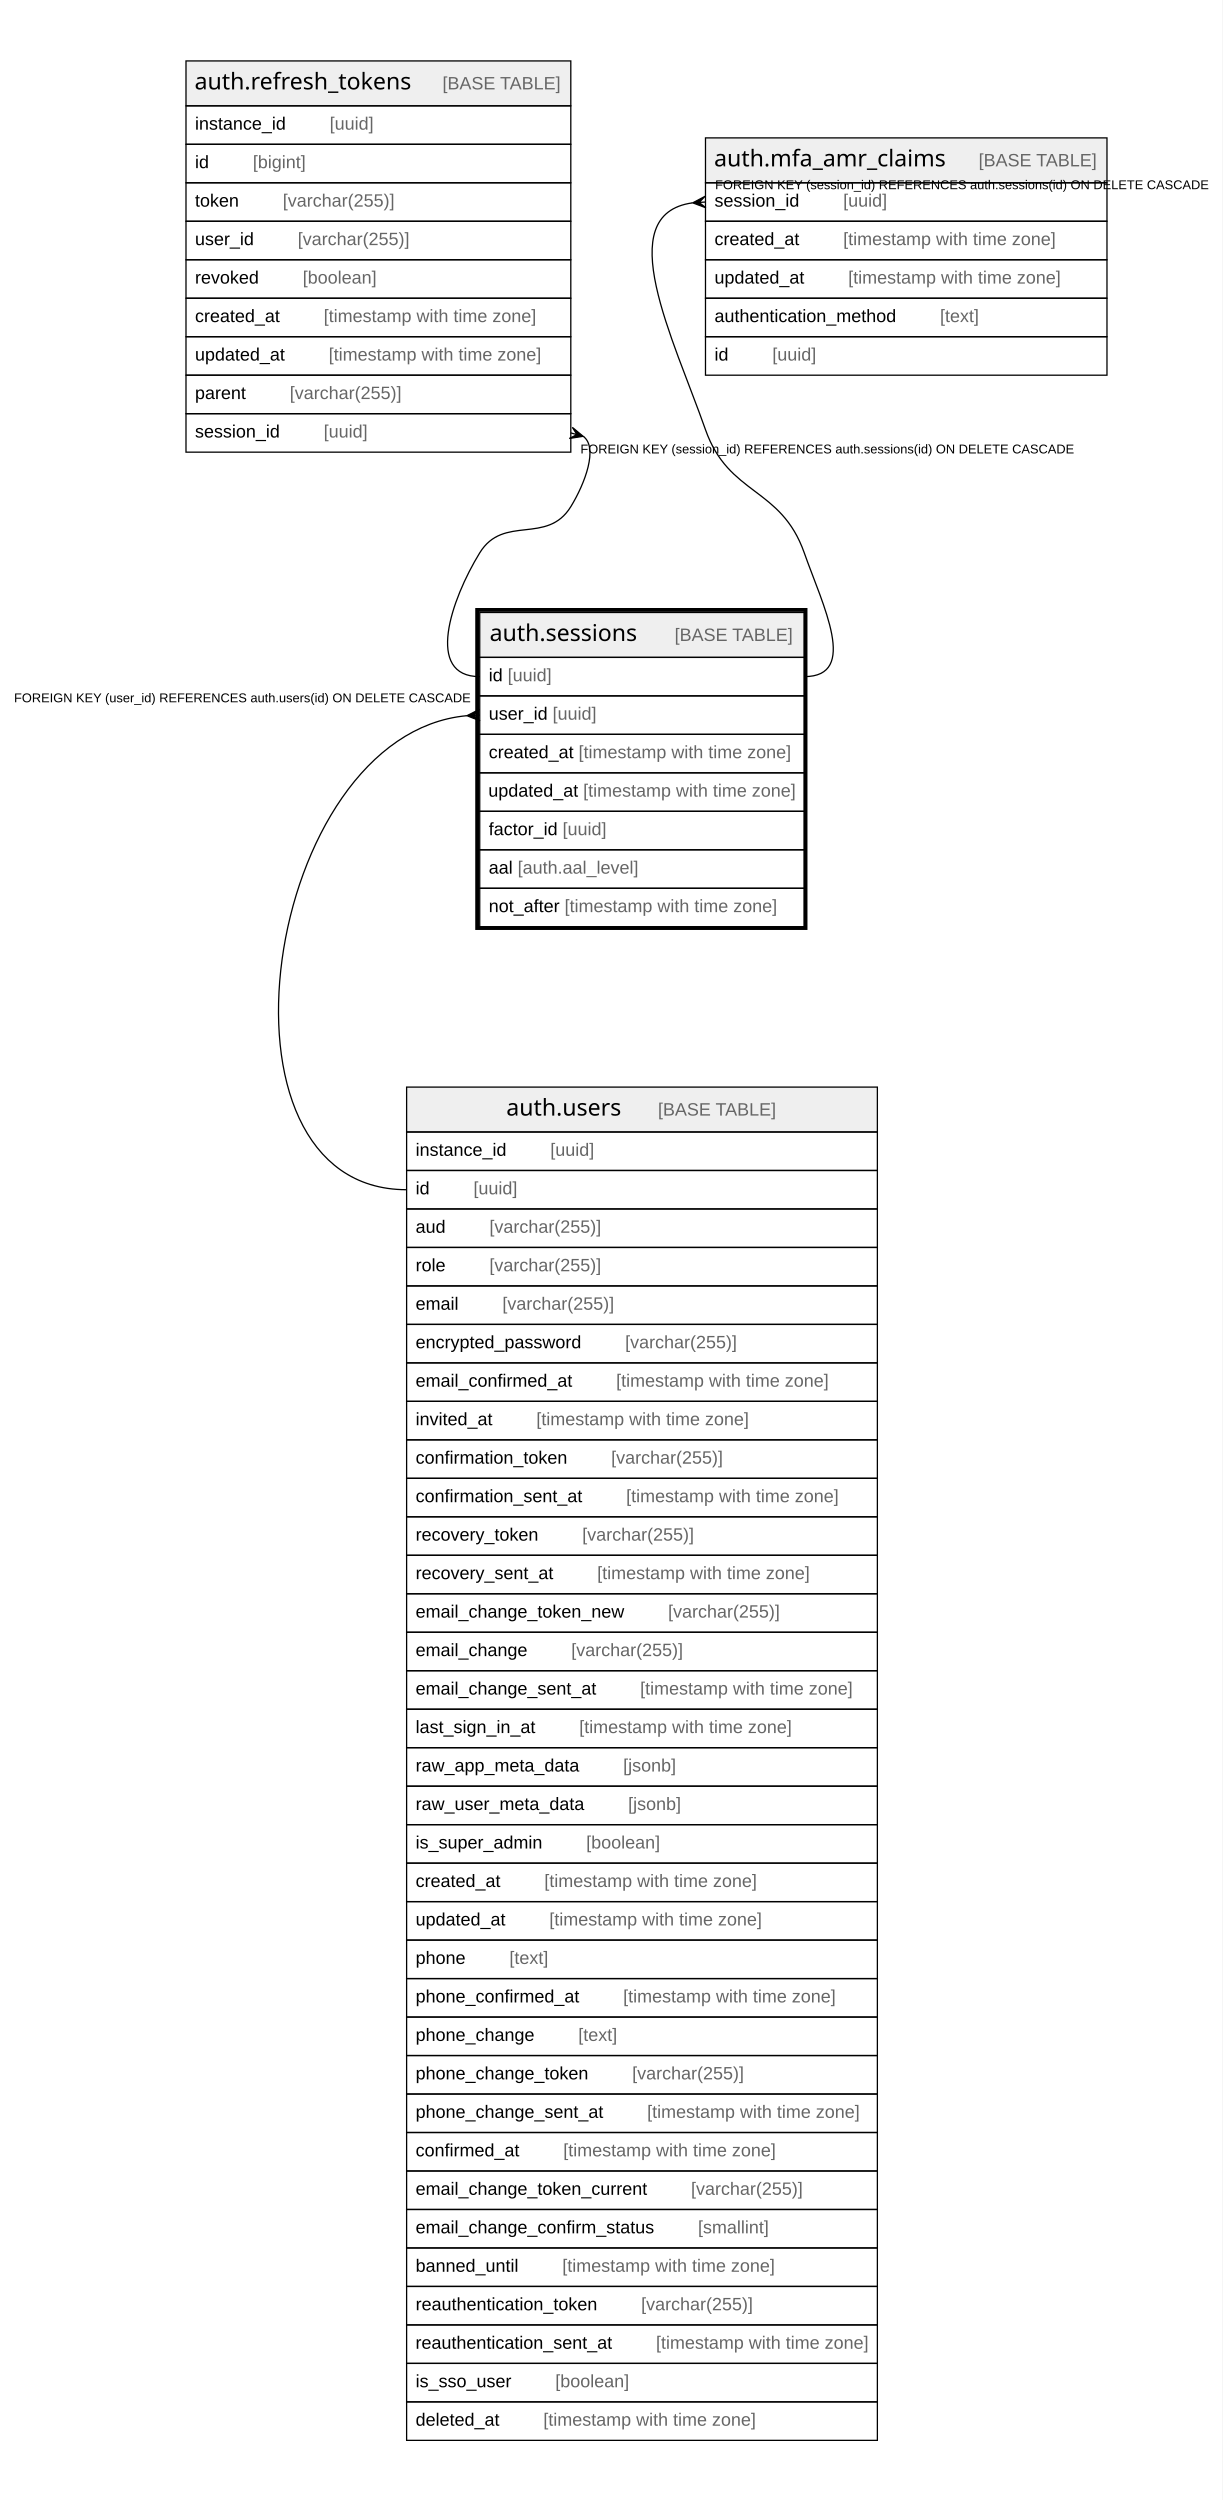
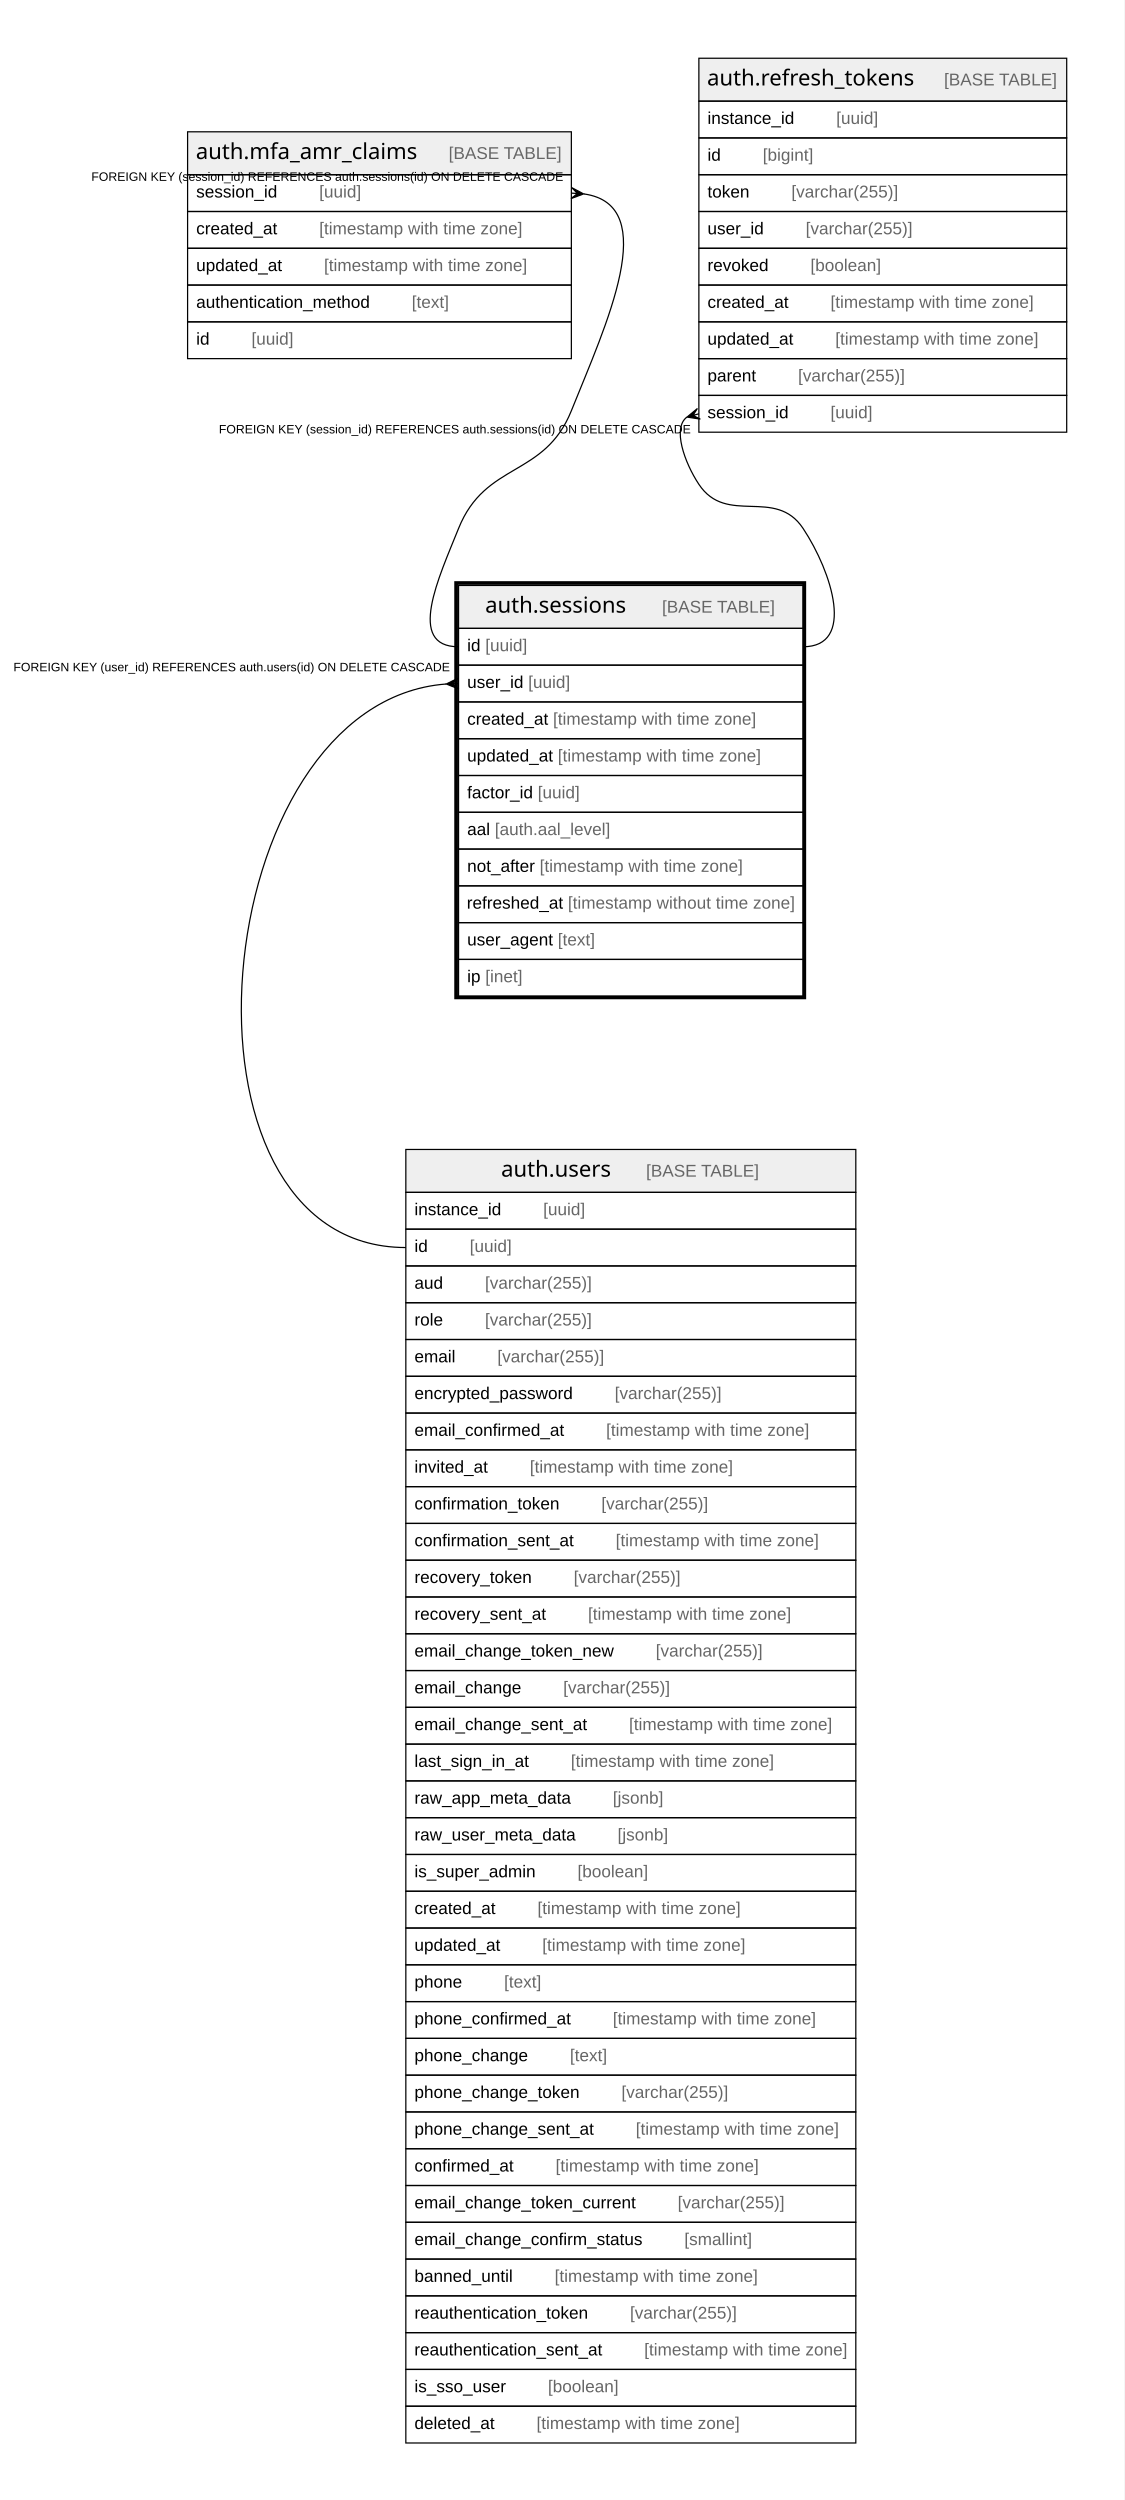
- <svg xmlns="http://www.w3.org/2000/svg" width="953pt" height="1949pt" viewBox="0.00 0.00 953.00 1949.00">
-   <g id="graph0" class="graph" transform="scale(1 1) rotate(0) translate(4 1945)">
-     <polygon fill="#ffffff" stroke="transparent" points="-4,4 -4,-1945 949,-1945 949,4 -4,4" />
+ <svg xmlns="http://www.w3.org/2000/svg" width="917pt" height="2039pt" viewBox="0.00 0.00 917.00 2039.00">
+   <g id="graph0" class="graph" transform="scale(1 1) rotate(0) translate(4 2035)">
+     <polygon fill="#ffffff" stroke="transparent" points="-4,4 -4,-2035 913,-2035 913,4 -4,4" />
    <g id="node1" class="node">
-       <polygon fill="#efefef" stroke="transparent" points="370,-1432.5 370,-1467.5 623,-1467.5 623,-1432.5 370,-1432.5" />
-       <polygon fill="none" stroke="#000000" points="370,-1432.5 370,-1467.5 623,-1467.5 623,-1432.5 370,-1432.5" />
-       <text text-anchor="start" x="377.698" y="-1445.3" font-family="Arial Bold" font-size="18.00" fill="#000000">auth.sessions</text>
-       <text text-anchor="start" x="487.734" y="-1445.3" font-family="Arial" font-size="14.00" fill="#000000">    </text>
-       <text text-anchor="start" x="521.939" y="-1445.3" font-family="Arial" font-size="14.00" fill="#666666">[BASE TABLE]</text>
-       <polygon fill="none" stroke="#000000" points="370,-1402.5 370,-1432.5 623,-1432.5 623,-1402.5 370,-1402.5" />
-       <text text-anchor="start" x="377" y="-1413.9" font-family="Arial" font-size="14.00" fill="#000000">id </text>
-       <text text-anchor="start" x="391.78" y="-1413.9" font-family="Arial" font-size="14.00" fill="#666666">[uuid]</text>
-       <polygon fill="none" stroke="#000000" points="370,-1372.5 370,-1402.5 623,-1402.5 623,-1372.5 370,-1372.5" />
-       <text text-anchor="start" x="377" y="-1383.9" font-family="Arial" font-size="14.00" fill="#000000">user_id </text>
-       <text text-anchor="start" x="426.788" y="-1383.9" font-family="Arial" font-size="14.00" fill="#666666">[uuid]</text>
-       <polygon fill="none" stroke="#000000" points="370,-1342.5 370,-1372.5 623,-1372.5 623,-1342.5 370,-1342.5" />
-       <text text-anchor="start" x="377" y="-1353.9" font-family="Arial" font-size="14.00" fill="#000000">created_at </text>
-       <text text-anchor="start" x="447.028" y="-1353.9" font-family="Arial" font-size="14.00" fill="#666666">[timestamp with time zone]</text>
-       <polygon fill="none" stroke="#000000" points="370,-1312.5 370,-1342.5 623,-1342.5 623,-1312.5 370,-1312.5" />
-       <text text-anchor="start" x="376.692" y="-1323.9" font-family="Arial" font-size="14.00" fill="#000000">updated_at </text>
-       <text text-anchor="start" x="450.624" y="-1323.9" font-family="Arial" font-size="14.00" fill="#666666">[timestamp with time zone]</text>
-       <polygon fill="none" stroke="#000000" points="370,-1282.5 370,-1312.5 623,-1312.5 623,-1282.5 370,-1282.5" />
-       <text text-anchor="start" x="377" y="-1293.9" font-family="Arial" font-size="14.00" fill="#000000">factor_id </text>
-       <text text-anchor="start" x="434.569" y="-1293.9" font-family="Arial" font-size="14.00" fill="#666666">[uuid]</text>
-       <polygon fill="none" stroke="#000000" points="370,-1252.5 370,-1282.5 623,-1282.5 623,-1252.5 370,-1252.5" />
-       <text text-anchor="start" x="377" y="-1263.9" font-family="Arial" font-size="14.00" fill="#000000">aal </text>
-       <text text-anchor="start" x="399.562" y="-1263.9" font-family="Arial" font-size="14.00" fill="#666666">[auth.aal_level]</text>
-       <polygon fill="none" stroke="#000000" points="370,-1222.5 370,-1252.5 623,-1252.5 623,-1222.5 370,-1222.5" />
-       <text text-anchor="start" x="377" y="-1233.9" font-family="Arial" font-size="14.00" fill="#000000">not_after </text>
-       <text text-anchor="start" x="436.136" y="-1233.9" font-family="Arial" font-size="14.00" fill="#666666">[timestamp with time zone]</text>
-       <polygon fill="none" stroke="#000000" stroke-width="3" points="368,-1221.5 368,-1469.5 624,-1469.5 624,-1221.5 368,-1221.5" />
+       <polygon fill="#efefef" stroke="transparent" points="370,-1522.5 370,-1557.5 651,-1557.5 651,-1522.5 370,-1522.5" />
+       <polygon fill="none" stroke="#000000" points="370,-1522.5 370,-1557.5 651,-1557.5 651,-1522.5 370,-1522.5" />
+       <text text-anchor="start" x="391.698" y="-1535.3" font-family="Arial Bold" font-size="18.00" fill="#000000">auth.sessions</text>
+       <text text-anchor="start" x="501.734" y="-1535.3" font-family="Arial" font-size="14.00" fill="#000000">    </text>
+       <text text-anchor="start" x="535.939" y="-1535.3" font-family="Arial" font-size="14.00" fill="#666666">[BASE TABLE]</text>
+       <polygon fill="none" stroke="#000000" points="370,-1492.5 370,-1522.5 651,-1522.5 651,-1492.5 370,-1492.5" />
+       <text text-anchor="start" x="377" y="-1503.9" font-family="Arial" font-size="14.00" fill="#000000">id </text>
+       <text text-anchor="start" x="391.78" y="-1503.9" font-family="Arial" font-size="14.00" fill="#666666">[uuid]</text>
+       <polygon fill="none" stroke="#000000" points="370,-1462.5 370,-1492.5 651,-1492.5 651,-1462.5 370,-1462.5" />
+       <text text-anchor="start" x="377" y="-1473.9" font-family="Arial" font-size="14.00" fill="#000000">user_id </text>
+       <text text-anchor="start" x="426.788" y="-1473.9" font-family="Arial" font-size="14.00" fill="#666666">[uuid]</text>
+       <polygon fill="none" stroke="#000000" points="370,-1432.5 370,-1462.5 651,-1462.5 651,-1432.5 370,-1432.5" />
+       <text text-anchor="start" x="377" y="-1443.9" font-family="Arial" font-size="14.00" fill="#000000">created_at </text>
+       <text text-anchor="start" x="447.028" y="-1443.9" font-family="Arial" font-size="14.00" fill="#666666">[timestamp with time zone]</text>
+       <polygon fill="none" stroke="#000000" points="370,-1402.5 370,-1432.5 651,-1432.5 651,-1402.5 370,-1402.5" />
+       <text text-anchor="start" x="377" y="-1413.9" font-family="Arial" font-size="14.00" fill="#000000">updated_at </text>
+       <text text-anchor="start" x="450.933" y="-1413.9" font-family="Arial" font-size="14.00" fill="#666666">[timestamp with time zone]</text>
+       <polygon fill="none" stroke="#000000" points="370,-1372.5 370,-1402.5 651,-1402.5 651,-1372.5 370,-1372.5" />
+       <text text-anchor="start" x="377" y="-1383.9" font-family="Arial" font-size="14.00" fill="#000000">factor_id </text>
+       <text text-anchor="start" x="434.569" y="-1383.9" font-family="Arial" font-size="14.00" fill="#666666">[uuid]</text>
+       <polygon fill="none" stroke="#000000" points="370,-1342.5 370,-1372.5 651,-1372.5 651,-1342.5 370,-1342.5" />
+       <text text-anchor="start" x="377" y="-1353.9" font-family="Arial" font-size="14.00" fill="#000000">aal </text>
+       <text text-anchor="start" x="399.562" y="-1353.9" font-family="Arial" font-size="14.00" fill="#666666">[auth.aal_level]</text>
+       <polygon fill="none" stroke="#000000" points="370,-1312.5 370,-1342.5 651,-1342.5 651,-1312.5 370,-1312.5" />
+       <text text-anchor="start" x="377" y="-1323.9" font-family="Arial" font-size="14.00" fill="#000000">not_after </text>
+       <text text-anchor="start" x="436.136" y="-1323.9" font-family="Arial" font-size="14.00" fill="#666666">[timestamp with time zone]</text>
+       <polygon fill="none" stroke="#000000" points="370,-1282.5 370,-1312.5 651,-1312.5 651,-1282.5 370,-1282.5" />
+       <text text-anchor="start" x="376.694" y="-1293.9" font-family="Arial" font-size="14.00" fill="#000000">refreshed_at </text>
+       <text text-anchor="start" x="459.166" y="-1293.9" font-family="Arial" font-size="14.00" fill="#666666">[timestamp without time zone]</text>
+       <polygon fill="none" stroke="#000000" points="370,-1252.5 370,-1282.5 651,-1282.5 651,-1252.5 370,-1252.5" />
+       <text text-anchor="start" x="377" y="-1263.9" font-family="Arial" font-size="14.00" fill="#000000">user_agent </text>
+       <text text-anchor="start" x="450.92" y="-1263.9" font-family="Arial" font-size="14.00" fill="#666666">[text]</text>
+       <polygon fill="none" stroke="#000000" points="370,-1222.5 370,-1252.5 651,-1252.5 651,-1222.5 370,-1222.5" />
+       <text text-anchor="start" x="377" y="-1233.9" font-family="Arial" font-size="14.00" fill="#000000">ip </text>
+       <text text-anchor="start" x="391.78" y="-1233.9" font-family="Arial" font-size="14.00" fill="#666666">[inet]</text>
+       <polygon fill="none" stroke="#000000" stroke-width="3" points="368,-1221.5 368,-1559.5 652,-1559.5 652,-1221.5 368,-1221.5" />
    </g>
    <g id="node4" class="node">
-       <polygon fill="#efefef" stroke="transparent" points="313,-1062.5 313,-1097.5 680,-1097.5 680,-1062.5 313,-1062.5" />
-       <polygon fill="none" stroke="#000000" points="313,-1062.5 313,-1097.5 680,-1097.5 680,-1062.5 313,-1062.5" />
-       <text text-anchor="start" x="390.702" y="-1075.3" font-family="Arial Bold" font-size="18.00" fill="#000000">auth.users</text>
-       <text text-anchor="start" x="474.73" y="-1075.3" font-family="Arial" font-size="14.00" fill="#000000">    </text>
-       <text text-anchor="start" x="508.935" y="-1075.3" font-family="Arial" font-size="14.00" fill="#666666">[BASE TABLE]</text>
-       <polygon fill="none" stroke="#000000" points="313,-1032.5 313,-1062.5 680,-1062.5 680,-1032.5 313,-1032.5" />
-       <text text-anchor="start" x="320" y="-1043.9" font-family="Arial" font-size="14.00" fill="#000000">instance_id    </text>
-       <text text-anchor="start" x="425.004" y="-1043.9" font-family="Arial" font-size="14.00" fill="#666666">[uuid]</text>
-       <polygon fill="none" stroke="#000000" points="313,-1002.5 313,-1032.5 680,-1032.5 680,-1002.5 313,-1002.5" />
-       <text text-anchor="start" x="320" y="-1013.9" font-family="Arial" font-size="14.00" fill="#000000">id    </text>
-       <text text-anchor="start" x="365.094" y="-1013.9" font-family="Arial" font-size="14.00" fill="#666666">[uuid]</text>
-       <polygon fill="none" stroke="#000000" points="313,-972.5 313,-1002.5 680,-1002.5 680,-972.5 313,-972.5" />
-       <text text-anchor="start" x="320" y="-983.9" font-family="Arial" font-size="14.00" fill="#000000">aud    </text>
-       <text text-anchor="start" x="377.553" y="-983.9" font-family="Arial" font-size="14.00" fill="#666666">[varchar(255)]</text>
-       <polygon fill="none" stroke="#000000" points="313,-942.5 313,-972.5 680,-972.5 680,-942.5 313,-942.5" />
-       <text text-anchor="start" x="320" y="-953.9" font-family="Arial" font-size="14.00" fill="#000000">role    </text>
-       <text text-anchor="start" x="377.537" y="-953.9" font-family="Arial" font-size="14.00" fill="#666666">[varchar(255)]</text>
-       <polygon fill="none" stroke="#000000" points="313,-912.5 313,-942.5 680,-942.5 680,-912.5 313,-912.5" />
-       <text text-anchor="start" x="320" y="-923.9" font-family="Arial" font-size="14.00" fill="#000000">email    </text>
-       <text text-anchor="start" x="387.644" y="-923.9" font-family="Arial" font-size="14.00" fill="#666666">[varchar(255)]</text>
-       <polygon fill="none" stroke="#000000" points="313,-882.5 313,-912.5 680,-912.5 680,-882.5 313,-882.5" />
-       <text text-anchor="start" x="320" y="-893.9" font-family="Arial" font-size="14.00" fill="#000000">encrypted_password    </text>
-       <text text-anchor="start" x="483.349" y="-893.9" font-family="Arial" font-size="14.00" fill="#666666">[varchar(255)]</text>
-       <polygon fill="none" stroke="#000000" points="313,-852.5 313,-882.5 680,-882.5 680,-852.5 313,-852.5" />
-       <text text-anchor="start" x="320" y="-863.9" font-family="Arial" font-size="14.00" fill="#000000">email_confirmed_at    </text>
-       <text text-anchor="start" x="476.331" y="-863.9" font-family="Arial" font-size="14.00" fill="#666666">[timestamp with time zone]</text>
-       <polygon fill="none" stroke="#000000" points="313,-822.5 313,-852.5 680,-852.5 680,-822.5 313,-822.5" />
-       <text text-anchor="start" x="320" y="-833.9" font-family="Arial" font-size="14.00" fill="#000000">invited_at    </text>
-       <text text-anchor="start" x="414.112" y="-833.9" font-family="Arial" font-size="14.00" fill="#666666">[timestamp with time zone]</text>
-       <polygon fill="none" stroke="#000000" points="313,-792.5 313,-822.5 680,-822.5 680,-792.5 313,-792.5" />
-       <text text-anchor="start" x="320" y="-803.9" font-family="Arial" font-size="14.00" fill="#000000">confirmation_token    </text>
-       <text text-anchor="start" x="472.454" y="-803.9" font-family="Arial" font-size="14.00" fill="#666666">[varchar(255)]</text>
-       <polygon fill="none" stroke="#000000" points="313,-762.5 313,-792.5 680,-792.5 680,-762.5 313,-762.5" />
-       <text text-anchor="start" x="320" y="-773.9" font-family="Arial" font-size="14.00" fill="#000000">confirmation_sent_at    </text>
-       <text text-anchor="start" x="484.128" y="-773.9" font-family="Arial" font-size="14.00" fill="#666666">[timestamp with time zone]</text>
-       <polygon fill="none" stroke="#000000" points="313,-732.5 313,-762.5 680,-762.5 680,-732.5 313,-732.5" />
-       <text text-anchor="start" x="320" y="-743.9" font-family="Arial" font-size="14.00" fill="#000000">recovery_token    </text>
-       <text text-anchor="start" x="449.895" y="-743.9" font-family="Arial" font-size="14.00" fill="#666666">[varchar(255)]</text>
-       <polygon fill="none" stroke="#000000" points="313,-702.5 313,-732.5 680,-732.5 680,-702.5 313,-702.5" />
-       <text text-anchor="start" x="320" y="-713.9" font-family="Arial" font-size="14.00" fill="#000000">recovery_sent_at    </text>
-       <text text-anchor="start" x="461.568" y="-713.9" font-family="Arial" font-size="14.00" fill="#666666">[timestamp with time zone]</text>
-       <polygon fill="none" stroke="#000000" points="313,-672.5 313,-702.5 680,-702.5 680,-672.5 313,-672.5" />
-       <text text-anchor="start" x="320" y="-683.9" font-family="Arial" font-size="14.00" fill="#000000">email_change_token_new    </text>
-       <text text-anchor="start" x="516.815" y="-683.9" font-family="Arial" font-size="14.00" fill="#666666">[varchar(255)]</text>
-       <polygon fill="none" stroke="#000000" points="313,-642.5 313,-672.5 680,-672.5 680,-642.5 313,-642.5" />
-       <text text-anchor="start" x="320" y="-653.9" font-family="Arial" font-size="14.00" fill="#000000">email_change    </text>
-       <text text-anchor="start" x="441.339" y="-653.9" font-family="Arial" font-size="14.00" fill="#666666">[varchar(255)]</text>
-       <polygon fill="none" stroke="#000000" points="313,-612.5 313,-642.5 680,-642.5 680,-612.5 313,-612.5" />
-       <text text-anchor="start" x="320" y="-623.9" font-family="Arial" font-size="14.00" fill="#000000">email_change_sent_at    </text>
-       <text text-anchor="start" x="495.034" y="-623.9" font-family="Arial" font-size="14.00" fill="#666666">[timestamp with time zone]</text>
-       <polygon fill="none" stroke="#000000" points="313,-582.5 313,-612.5 680,-612.5 680,-582.5 313,-582.5" />
-       <text text-anchor="start" x="320" y="-593.9" font-family="Arial" font-size="14.00" fill="#000000">last_sign_in_at    </text>
-       <text text-anchor="start" x="447.567" y="-593.9" font-family="Arial" font-size="14.00" fill="#666666">[timestamp with time zone]</text>
-       <polygon fill="none" stroke="#000000" points="313,-552.5 313,-582.5 680,-582.5 680,-552.5 313,-552.5" />
-       <text text-anchor="start" x="320" y="-563.9" font-family="Arial" font-size="14.00" fill="#000000">raw_app_meta_data    </text>
-       <text text-anchor="start" x="481.805" y="-563.9" font-family="Arial" font-size="14.00" fill="#666666">[jsonb]</text>
-       <polygon fill="none" stroke="#000000" points="313,-522.5 313,-552.5 680,-552.5 680,-522.5 313,-522.5" />
-       <text text-anchor="start" x="320" y="-533.9" font-family="Arial" font-size="14.00" fill="#000000">raw_user_meta_data    </text>
-       <text text-anchor="start" x="485.683" y="-533.9" font-family="Arial" font-size="14.00" fill="#666666">[jsonb]</text>
-       <polygon fill="none" stroke="#000000" points="313,-492.5 313,-522.5 680,-522.5 680,-492.5 313,-492.5" />
-       <text text-anchor="start" x="320" y="-503.9" font-family="Arial" font-size="14.00" fill="#000000">is_super_admin    </text>
-       <text text-anchor="start" x="453" y="-503.9" font-family="Arial" font-size="14.00" fill="#666666">[boolean]</text>
-       <polygon fill="none" stroke="#000000" points="313,-462.5 313,-492.5 680,-492.5 680,-462.5 313,-462.5" />
-       <text text-anchor="start" x="320" y="-473.9" font-family="Arial" font-size="14.00" fill="#000000">created_at    </text>
-       <text text-anchor="start" x="420.342" y="-473.9" font-family="Arial" font-size="14.00" fill="#666666">[timestamp with time zone]</text>
-       <polygon fill="none" stroke="#000000" points="313,-432.5 313,-462.5 680,-462.5 680,-432.5 313,-432.5" />
-       <text text-anchor="start" x="320" y="-443.9" font-family="Arial" font-size="14.00" fill="#000000">updated_at    </text>
-       <text text-anchor="start" x="424.247" y="-443.9" font-family="Arial" font-size="14.00" fill="#666666">[timestamp with time zone]</text>
-       <polygon fill="none" stroke="#000000" points="313,-402.5 313,-432.5 680,-432.5 680,-402.5 313,-402.5" />
-       <text text-anchor="start" x="320" y="-413.9" font-family="Arial" font-size="14.00" fill="#000000">phone    </text>
-       <text text-anchor="start" x="393.118" y="-413.9" font-family="Arial" font-size="14.00" fill="#666666">[text]</text>
-       <polygon fill="none" stroke="#000000" points="313,-372.5 313,-402.5 680,-402.5 680,-372.5 313,-372.5" />
-       <text text-anchor="start" x="320" y="-383.9" font-family="Arial" font-size="14.00" fill="#000000">phone_confirmed_at    </text>
-       <text text-anchor="start" x="481.805" y="-383.9" font-family="Arial" font-size="14.00" fill="#666666">[timestamp with time zone]</text>
-       <polygon fill="none" stroke="#000000" points="313,-342.5 313,-372.5 680,-372.5 680,-342.5 313,-342.5" />
-       <text text-anchor="start" x="320" y="-353.9" font-family="Arial" font-size="14.00" fill="#000000">phone_change    </text>
-       <text text-anchor="start" x="446.813" y="-353.9" font-family="Arial" font-size="14.00" fill="#666666">[text]</text>
-       <polygon fill="none" stroke="#000000" points="313,-312.5 313,-342.5 680,-342.5 680,-312.5 313,-312.5" />
-       <text text-anchor="start" x="320" y="-323.9" font-family="Arial" font-size="14.00" fill="#000000">phone_change_token    </text>
-       <text text-anchor="start" x="488.834" y="-323.9" font-family="Arial" font-size="14.00" fill="#666666">[varchar(255)]</text>
-       <polygon fill="none" stroke="#000000" points="313,-282.5 313,-312.5 680,-312.5 680,-282.5 313,-282.5" />
-       <text text-anchor="start" x="320" y="-293.9" font-family="Arial" font-size="14.00" fill="#000000">phone_change_sent_at    </text>
-       <text text-anchor="start" x="500.508" y="-293.9" font-family="Arial" font-size="14.00" fill="#666666">[timestamp with time zone]</text>
-       <polygon fill="none" stroke="#000000" points="313,-252.5 313,-282.5 680,-282.5 680,-252.5 313,-252.5" />
-       <text text-anchor="start" x="320" y="-263.9" font-family="Arial" font-size="14.00" fill="#000000">confirmed_at    </text>
-       <text text-anchor="start" x="435.109" y="-263.9" font-family="Arial" font-size="14.00" fill="#666666">[timestamp with time zone]</text>
-       <polygon fill="none" stroke="#000000" points="313,-222.5 313,-252.5 680,-252.5 680,-222.5 313,-222.5" />
-       <text text-anchor="start" x="320" y="-233.9" font-family="Arial" font-size="14.00" fill="#000000">email_change_token_current    </text>
-       <text text-anchor="start" x="534.703" y="-233.9" font-family="Arial" font-size="14.00" fill="#666666">[varchar(255)]</text>
-       <polygon fill="none" stroke="#000000" points="313,-192.5 313,-222.5 680,-222.5 680,-192.5 313,-192.5" />
-       <text text-anchor="start" x="320" y="-203.9" font-family="Arial" font-size="14.00" fill="#000000">email_change_confirm_status    </text>
-       <text text-anchor="start" x="540.135" y="-203.9" font-family="Arial" font-size="14.00" fill="#666666">[smallint]</text>
-       <polygon fill="none" stroke="#000000" points="313,-162.5 313,-192.5 680,-192.5 680,-162.5 313,-162.5" />
-       <text text-anchor="start" x="320" y="-173.9" font-family="Arial" font-size="14.00" fill="#000000">banned_until    </text>
-       <text text-anchor="start" x="434.352" y="-173.9" font-family="Arial" font-size="14.00" fill="#666666">[timestamp with time zone]</text>
-       <polygon fill="none" stroke="#000000" points="313,-132.5 313,-162.5 680,-162.5 680,-132.5 313,-132.5" />
-       <text text-anchor="start" x="320" y="-143.9" font-family="Arial" font-size="14.00" fill="#000000">reauthentication_token    </text>
-       <text text-anchor="start" x="495.815" y="-143.9" font-family="Arial" font-size="14.00" fill="#666666">[varchar(255)]</text>
-       <polygon fill="none" stroke="#000000" points="313,-102.5 313,-132.5 680,-132.5 680,-102.5 313,-102.5" />
-       <text text-anchor="start" x="319.914" y="-113.9" font-family="Arial" font-size="14.00" fill="#000000">reauthentication_sent_at    </text>
-       <text text-anchor="start" x="507.402" y="-113.9" font-family="Arial" font-size="14.00" fill="#666666">[timestamp with time zone]</text>
-       <polygon fill="none" stroke="#000000" points="313,-72.5 313,-102.5 680,-102.5 680,-72.5 313,-72.5" />
-       <text text-anchor="start" x="320" y="-83.9" font-family="Arial" font-size="14.00" fill="#000000">is_sso_user    </text>
-       <text text-anchor="start" x="428.885" y="-83.9" font-family="Arial" font-size="14.00" fill="#666666">[boolean]</text>
-       <polygon fill="none" stroke="#000000" points="313,-42.5 313,-72.5 680,-72.5 680,-42.5 313,-42.5" />
-       <text text-anchor="start" x="320" y="-53.9" font-family="Arial" font-size="14.00" fill="#000000">deleted_at    </text>
-       <text text-anchor="start" x="419.571" y="-53.9" font-family="Arial" font-size="14.00" fill="#666666">[timestamp with time zone]</text>
+       <polygon fill="#efefef" stroke="transparent" points="327,-1062.5 327,-1097.5 694,-1097.5 694,-1062.5 327,-1062.5" />
+       <polygon fill="none" stroke="#000000" points="327,-1062.5 327,-1097.5 694,-1097.5 694,-1062.5 327,-1062.5" />
+       <text text-anchor="start" x="404.702" y="-1075.3" font-family="Arial Bold" font-size="18.00" fill="#000000">auth.users</text>
+       <text text-anchor="start" x="488.73" y="-1075.3" font-family="Arial" font-size="14.00" fill="#000000">    </text>
+       <text text-anchor="start" x="522.935" y="-1075.3" font-family="Arial" font-size="14.00" fill="#666666">[BASE TABLE]</text>
+       <polygon fill="none" stroke="#000000" points="327,-1032.5 327,-1062.5 694,-1062.5 694,-1032.5 327,-1032.5" />
+       <text text-anchor="start" x="334" y="-1043.9" font-family="Arial" font-size="14.00" fill="#000000">instance_id    </text>
+       <text text-anchor="start" x="439.004" y="-1043.9" font-family="Arial" font-size="14.00" fill="#666666">[uuid]</text>
+       <polygon fill="none" stroke="#000000" points="327,-1002.5 327,-1032.5 694,-1032.5 694,-1002.5 327,-1002.5" />
+       <text text-anchor="start" x="334" y="-1013.9" font-family="Arial" font-size="14.00" fill="#000000">id    </text>
+       <text text-anchor="start" x="379.094" y="-1013.9" font-family="Arial" font-size="14.00" fill="#666666">[uuid]</text>
+       <polygon fill="none" stroke="#000000" points="327,-972.5 327,-1002.5 694,-1002.5 694,-972.5 327,-972.5" />
+       <text text-anchor="start" x="334" y="-983.9" font-family="Arial" font-size="14.00" fill="#000000">aud    </text>
+       <text text-anchor="start" x="391.553" y="-983.9" font-family="Arial" font-size="14.00" fill="#666666">[varchar(255)]</text>
+       <polygon fill="none" stroke="#000000" points="327,-942.5 327,-972.5 694,-972.5 694,-942.5 327,-942.5" />
+       <text text-anchor="start" x="334" y="-953.9" font-family="Arial" font-size="14.00" fill="#000000">role    </text>
+       <text text-anchor="start" x="391.537" y="-953.9" font-family="Arial" font-size="14.00" fill="#666666">[varchar(255)]</text>
+       <polygon fill="none" stroke="#000000" points="327,-912.5 327,-942.5 694,-942.5 694,-912.5 327,-912.5" />
+       <text text-anchor="start" x="334" y="-923.9" font-family="Arial" font-size="14.00" fill="#000000">email    </text>
+       <text text-anchor="start" x="401.644" y="-923.9" font-family="Arial" font-size="14.00" fill="#666666">[varchar(255)]</text>
+       <polygon fill="none" stroke="#000000" points="327,-882.5 327,-912.5 694,-912.5 694,-882.5 327,-882.5" />
+       <text text-anchor="start" x="334" y="-893.9" font-family="Arial" font-size="14.00" fill="#000000">encrypted_password    </text>
+       <text text-anchor="start" x="497.349" y="-893.9" font-family="Arial" font-size="14.00" fill="#666666">[varchar(255)]</text>
+       <polygon fill="none" stroke="#000000" points="327,-852.5 327,-882.5 694,-882.5 694,-852.5 327,-852.5" />
+       <text text-anchor="start" x="334" y="-863.9" font-family="Arial" font-size="14.00" fill="#000000">email_confirmed_at    </text>
+       <text text-anchor="start" x="490.331" y="-863.9" font-family="Arial" font-size="14.00" fill="#666666">[timestamp with time zone]</text>
+       <polygon fill="none" stroke="#000000" points="327,-822.5 327,-852.5 694,-852.5 694,-822.5 327,-822.5" />
+       <text text-anchor="start" x="334" y="-833.9" font-family="Arial" font-size="14.00" fill="#000000">invited_at    </text>
+       <text text-anchor="start" x="428.112" y="-833.9" font-family="Arial" font-size="14.00" fill="#666666">[timestamp with time zone]</text>
+       <polygon fill="none" stroke="#000000" points="327,-792.5 327,-822.5 694,-822.5 694,-792.5 327,-792.5" />
+       <text text-anchor="start" x="334" y="-803.9" font-family="Arial" font-size="14.00" fill="#000000">confirmation_token    </text>
+       <text text-anchor="start" x="486.454" y="-803.9" font-family="Arial" font-size="14.00" fill="#666666">[varchar(255)]</text>
+       <polygon fill="none" stroke="#000000" points="327,-762.5 327,-792.5 694,-792.5 694,-762.5 327,-762.5" />
+       <text text-anchor="start" x="334" y="-773.9" font-family="Arial" font-size="14.00" fill="#000000">confirmation_sent_at    </text>
+       <text text-anchor="start" x="498.128" y="-773.9" font-family="Arial" font-size="14.00" fill="#666666">[timestamp with time zone]</text>
+       <polygon fill="none" stroke="#000000" points="327,-732.5 327,-762.5 694,-762.5 694,-732.5 327,-732.5" />
+       <text text-anchor="start" x="334" y="-743.9" font-family="Arial" font-size="14.00" fill="#000000">recovery_token    </text>
+       <text text-anchor="start" x="463.895" y="-743.9" font-family="Arial" font-size="14.00" fill="#666666">[varchar(255)]</text>
+       <polygon fill="none" stroke="#000000" points="327,-702.5 327,-732.5 694,-732.5 694,-702.5 327,-702.5" />
+       <text text-anchor="start" x="334" y="-713.9" font-family="Arial" font-size="14.00" fill="#000000">recovery_sent_at    </text>
+       <text text-anchor="start" x="475.568" y="-713.9" font-family="Arial" font-size="14.00" fill="#666666">[timestamp with time zone]</text>
+       <polygon fill="none" stroke="#000000" points="327,-672.5 327,-702.5 694,-702.5 694,-672.5 327,-672.5" />
+       <text text-anchor="start" x="334" y="-683.9" font-family="Arial" font-size="14.00" fill="#000000">email_change_token_new    </text>
+       <text text-anchor="start" x="530.815" y="-683.9" font-family="Arial" font-size="14.00" fill="#666666">[varchar(255)]</text>
+       <polygon fill="none" stroke="#000000" points="327,-642.5 327,-672.5 694,-672.5 694,-642.5 327,-642.5" />
+       <text text-anchor="start" x="334" y="-653.9" font-family="Arial" font-size="14.00" fill="#000000">email_change    </text>
+       <text text-anchor="start" x="455.339" y="-653.9" font-family="Arial" font-size="14.00" fill="#666666">[varchar(255)]</text>
+       <polygon fill="none" stroke="#000000" points="327,-612.5 327,-642.5 694,-642.5 694,-612.5 327,-612.5" />
+       <text text-anchor="start" x="334" y="-623.9" font-family="Arial" font-size="14.00" fill="#000000">email_change_sent_at    </text>
+       <text text-anchor="start" x="509.034" y="-623.9" font-family="Arial" font-size="14.00" fill="#666666">[timestamp with time zone]</text>
+       <polygon fill="none" stroke="#000000" points="327,-582.5 327,-612.5 694,-612.5 694,-582.5 327,-582.5" />
+       <text text-anchor="start" x="334" y="-593.9" font-family="Arial" font-size="14.00" fill="#000000">last_sign_in_at    </text>
+       <text text-anchor="start" x="461.567" y="-593.9" font-family="Arial" font-size="14.00" fill="#666666">[timestamp with time zone]</text>
+       <polygon fill="none" stroke="#000000" points="327,-552.5 327,-582.5 694,-582.5 694,-552.5 327,-552.5" />
+       <text text-anchor="start" x="334" y="-563.9" font-family="Arial" font-size="14.00" fill="#000000">raw_app_meta_data    </text>
+       <text text-anchor="start" x="495.805" y="-563.9" font-family="Arial" font-size="14.00" fill="#666666">[jsonb]</text>
+       <polygon fill="none" stroke="#000000" points="327,-522.5 327,-552.5 694,-552.5 694,-522.5 327,-522.5" />
+       <text text-anchor="start" x="334" y="-533.9" font-family="Arial" font-size="14.00" fill="#000000">raw_user_meta_data    </text>
+       <text text-anchor="start" x="499.683" y="-533.9" font-family="Arial" font-size="14.00" fill="#666666">[jsonb]</text>
+       <polygon fill="none" stroke="#000000" points="327,-492.5 327,-522.5 694,-522.5 694,-492.5 327,-492.5" />
+       <text text-anchor="start" x="334" y="-503.9" font-family="Arial" font-size="14.00" fill="#000000">is_super_admin    </text>
+       <text text-anchor="start" x="467" y="-503.9" font-family="Arial" font-size="14.00" fill="#666666">[boolean]</text>
+       <polygon fill="none" stroke="#000000" points="327,-462.5 327,-492.5 694,-492.5 694,-462.5 327,-462.5" />
+       <text text-anchor="start" x="334" y="-473.9" font-family="Arial" font-size="14.00" fill="#000000">created_at    </text>
+       <text text-anchor="start" x="434.342" y="-473.9" font-family="Arial" font-size="14.00" fill="#666666">[timestamp with time zone]</text>
+       <polygon fill="none" stroke="#000000" points="327,-432.5 327,-462.5 694,-462.5 694,-432.5 327,-432.5" />
+       <text text-anchor="start" x="334" y="-443.9" font-family="Arial" font-size="14.00" fill="#000000">updated_at    </text>
+       <text text-anchor="start" x="438.247" y="-443.9" font-family="Arial" font-size="14.00" fill="#666666">[timestamp with time zone]</text>
+       <polygon fill="none" stroke="#000000" points="327,-402.5 327,-432.5 694,-432.5 694,-402.5 327,-402.5" />
+       <text text-anchor="start" x="334" y="-413.9" font-family="Arial" font-size="14.00" fill="#000000">phone    </text>
+       <text text-anchor="start" x="407.118" y="-413.9" font-family="Arial" font-size="14.00" fill="#666666">[text]</text>
+       <polygon fill="none" stroke="#000000" points="327,-372.5 327,-402.5 694,-402.5 694,-372.5 327,-372.5" />
+       <text text-anchor="start" x="334" y="-383.9" font-family="Arial" font-size="14.00" fill="#000000">phone_confirmed_at    </text>
+       <text text-anchor="start" x="495.805" y="-383.9" font-family="Arial" font-size="14.00" fill="#666666">[timestamp with time zone]</text>
+       <polygon fill="none" stroke="#000000" points="327,-342.5 327,-372.5 694,-372.5 694,-342.5 327,-342.5" />
+       <text text-anchor="start" x="334" y="-353.9" font-family="Arial" font-size="14.00" fill="#000000">phone_change    </text>
+       <text text-anchor="start" x="460.813" y="-353.9" font-family="Arial" font-size="14.00" fill="#666666">[text]</text>
+       <polygon fill="none" stroke="#000000" points="327,-312.5 327,-342.5 694,-342.5 694,-312.5 327,-312.5" />
+       <text text-anchor="start" x="334" y="-323.9" font-family="Arial" font-size="14.00" fill="#000000">phone_change_token    </text>
+       <text text-anchor="start" x="502.834" y="-323.9" font-family="Arial" font-size="14.00" fill="#666666">[varchar(255)]</text>
+       <polygon fill="none" stroke="#000000" points="327,-282.5 327,-312.5 694,-312.5 694,-282.5 327,-282.5" />
+       <text text-anchor="start" x="334" y="-293.9" font-family="Arial" font-size="14.00" fill="#000000">phone_change_sent_at    </text>
+       <text text-anchor="start" x="514.508" y="-293.9" font-family="Arial" font-size="14.00" fill="#666666">[timestamp with time zone]</text>
+       <polygon fill="none" stroke="#000000" points="327,-252.5 327,-282.5 694,-282.5 694,-252.5 327,-252.5" />
+       <text text-anchor="start" x="334" y="-263.9" font-family="Arial" font-size="14.00" fill="#000000">confirmed_at    </text>
+       <text text-anchor="start" x="449.109" y="-263.9" font-family="Arial" font-size="14.00" fill="#666666">[timestamp with time zone]</text>
+       <polygon fill="none" stroke="#000000" points="327,-222.5 327,-252.5 694,-252.5 694,-222.5 327,-222.5" />
+       <text text-anchor="start" x="334" y="-233.9" font-family="Arial" font-size="14.00" fill="#000000">email_change_token_current    </text>
+       <text text-anchor="start" x="548.703" y="-233.9" font-family="Arial" font-size="14.00" fill="#666666">[varchar(255)]</text>
+       <polygon fill="none" stroke="#000000" points="327,-192.5 327,-222.5 694,-222.5 694,-192.5 327,-192.5" />
+       <text text-anchor="start" x="334" y="-203.9" font-family="Arial" font-size="14.00" fill="#000000">email_change_confirm_status    </text>
+       <text text-anchor="start" x="554.135" y="-203.9" font-family="Arial" font-size="14.00" fill="#666666">[smallint]</text>
+       <polygon fill="none" stroke="#000000" points="327,-162.5 327,-192.5 694,-192.5 694,-162.5 327,-162.5" />
+       <text text-anchor="start" x="334" y="-173.9" font-family="Arial" font-size="14.00" fill="#000000">banned_until    </text>
+       <text text-anchor="start" x="448.352" y="-173.9" font-family="Arial" font-size="14.00" fill="#666666">[timestamp with time zone]</text>
+       <polygon fill="none" stroke="#000000" points="327,-132.5 327,-162.5 694,-162.5 694,-132.5 327,-132.5" />
+       <text text-anchor="start" x="334" y="-143.9" font-family="Arial" font-size="14.00" fill="#000000">reauthentication_token    </text>
+       <text text-anchor="start" x="509.815" y="-143.9" font-family="Arial" font-size="14.00" fill="#666666">[varchar(255)]</text>
+       <polygon fill="none" stroke="#000000" points="327,-102.5 327,-132.5 694,-132.5 694,-102.5 327,-102.5" />
+       <text text-anchor="start" x="333.914" y="-113.9" font-family="Arial" font-size="14.00" fill="#000000">reauthentication_sent_at    </text>
+       <text text-anchor="start" x="521.402" y="-113.9" font-family="Arial" font-size="14.00" fill="#666666">[timestamp with time zone]</text>
+       <polygon fill="none" stroke="#000000" points="327,-72.5 327,-102.5 694,-102.5 694,-72.5 327,-72.5" />
+       <text text-anchor="start" x="334" y="-83.9" font-family="Arial" font-size="14.00" fill="#000000">is_sso_user    </text>
+       <text text-anchor="start" x="442.885" y="-83.9" font-family="Arial" font-size="14.00" fill="#666666">[boolean]</text>
+       <polygon fill="none" stroke="#000000" points="327,-42.5 327,-72.5 694,-72.5 694,-42.5 327,-42.5" />
+       <text text-anchor="start" x="334" y="-53.9" font-family="Arial" font-size="14.00" fill="#000000">deleted_at    </text>
+       <text text-anchor="start" x="433.571" y="-53.9" font-family="Arial" font-size="14.00" fill="#666666">[timestamp with time zone]</text>
    </g>
    <g id="edge3" class="edge">
-       <path fill="none" stroke="#000000" d="M359.902,-1387.04C201.372,-1372.48 150.028,-1017.5 313,-1017.5" />
-       <polygon fill="#000000" stroke="#000000" points="360.01,-1387.044 369.795,-1391.995 365.005,-1387.272 370,-1387.5 370,-1387.5 370,-1387.5 365.005,-1387.272 370.205,-1383.005 360.01,-1387.044 360.01,-1387.044" />
-       <text text-anchor="start" x="6.936" y="-1397.5" font-family="Arial" font-size="10.00" fill="#000000">FOREIGN KEY (user_id) REFERENCES auth.users(id) ON DELETE CASCADE</text>
+       <path fill="none" stroke="#000000" d="M359.908,-1477.124C163.305,-1462.353 125.073,-1017.5 327,-1017.5" />
+       <polygon fill="#000000" stroke="#000000" points="360.007,-1477.128 369.832,-1481.997 365.003,-1477.314 370,-1477.5 370,-1477.5 370,-1477.5 365.003,-1477.314 370.168,-1473.003 360.007,-1477.128 360.007,-1477.128" />
+       <text text-anchor="start" x="6.936" y="-1487.5" font-family="Arial" font-size="10.00" fill="#000000">FOREIGN KEY (user_id) REFERENCES auth.users(id) ON DELETE CASCADE</text>
    </g>
    <g id="node2" class="node">
-       <polygon fill="#efefef" stroke="transparent" points="141,-1862.5 141,-1897.5 441,-1897.5 441,-1862.5 141,-1862.5" />
-       <polygon fill="none" stroke="#000000" points="141,-1862.5 141,-1897.5 441,-1897.5 441,-1862.5 141,-1862.5" />
-       <text text-anchor="start" x="147.688" y="-1875.3" font-family="Arial Bold" font-size="18.00" fill="#000000">auth.refresh_tokens</text>
-       <text text-anchor="start" x="306.744" y="-1875.3" font-family="Arial" font-size="14.00" fill="#000000">    </text>
-       <text text-anchor="start" x="340.948" y="-1875.3" font-family="Arial" font-size="14.00" fill="#666666">[BASE TABLE]</text>
-       <polygon fill="none" stroke="#000000" points="141,-1832.5 141,-1862.5 441,-1862.5 441,-1832.5 141,-1832.5" />
-       <text text-anchor="start" x="148" y="-1843.9" font-family="Arial" font-size="14.00" fill="#000000">instance_id    </text>
-       <text text-anchor="start" x="253.004" y="-1843.9" font-family="Arial" font-size="14.00" fill="#666666">[uuid]</text>
-       <polygon fill="none" stroke="#000000" points="141,-1802.5 141,-1832.5 441,-1832.5 441,-1802.5 141,-1802.5" />
-       <text text-anchor="start" x="148" y="-1813.9" font-family="Arial" font-size="14.00" fill="#000000">id    </text>
-       <text text-anchor="start" x="193.094" y="-1813.9" font-family="Arial" font-size="14.00" fill="#666666">[bigint]</text>
-       <polygon fill="none" stroke="#000000" points="141,-1772.5 141,-1802.5 441,-1802.5 441,-1772.5 141,-1772.5" />
-       <text text-anchor="start" x="148" y="-1783.9" font-family="Arial" font-size="14.00" fill="#000000">token    </text>
-       <text text-anchor="start" x="216.443" y="-1783.9" font-family="Arial" font-size="14.00" fill="#666666">[varchar(255)]</text>
-       <polygon fill="none" stroke="#000000" points="141,-1742.5 141,-1772.5 441,-1772.5 441,-1742.5 141,-1742.5" />
-       <text text-anchor="start" x="148" y="-1753.9" font-family="Arial" font-size="14.00" fill="#000000">user_id    </text>
-       <text text-anchor="start" x="228.102" y="-1753.9" font-family="Arial" font-size="14.00" fill="#666666">[varchar(255)]</text>
-       <polygon fill="none" stroke="#000000" points="141,-1712.5 141,-1742.5 441,-1742.5 441,-1712.5 141,-1712.5" />
-       <text text-anchor="start" x="148" y="-1723.9" font-family="Arial" font-size="14.00" fill="#000000">revoked    </text>
-       <text text-anchor="start" x="231.996" y="-1723.9" font-family="Arial" font-size="14.00" fill="#666666">[boolean]</text>
-       <polygon fill="none" stroke="#000000" points="141,-1682.5 141,-1712.5 441,-1712.5 441,-1682.5 141,-1682.5" />
-       <text text-anchor="start" x="148" y="-1693.9" font-family="Arial" font-size="14.00" fill="#000000">created_at    </text>
-       <text text-anchor="start" x="248.342" y="-1693.9" font-family="Arial" font-size="14.00" fill="#666666">[timestamp with time zone]</text>
-       <polygon fill="none" stroke="#000000" points="141,-1652.5 141,-1682.5 441,-1682.5 441,-1652.5 141,-1652.5" />
-       <text text-anchor="start" x="148" y="-1663.9" font-family="Arial" font-size="14.00" fill="#000000">updated_at    </text>
-       <text text-anchor="start" x="252.247" y="-1663.9" font-family="Arial" font-size="14.00" fill="#666666">[timestamp with time zone]</text>
-       <polygon fill="none" stroke="#000000" points="141,-1622.5 141,-1652.5 441,-1652.5 441,-1622.5 141,-1622.5" />
-       <text text-anchor="start" x="148" y="-1633.9" font-family="Arial" font-size="14.00" fill="#000000">parent    </text>
-       <text text-anchor="start" x="221.886" y="-1633.9" font-family="Arial" font-size="14.00" fill="#666666">[varchar(255)]</text>
-       <polygon fill="none" stroke="#000000" points="141,-1592.5 141,-1622.5 441,-1622.5 441,-1592.5 141,-1592.5" />
-       <text text-anchor="start" x="148" y="-1603.9" font-family="Arial" font-size="14.00" fill="#000000">session_id    </text>
-       <text text-anchor="start" x="248.331" y="-1603.9" font-family="Arial" font-size="14.00" fill="#666666">[uuid]</text>
+       <polygon fill="#efefef" stroke="transparent" points="149,-1892.5 149,-1927.5 462,-1927.5 462,-1892.5 149,-1892.5" />
+       <polygon fill="none" stroke="#000000" points="149,-1892.5 149,-1927.5 462,-1927.5 462,-1892.5 149,-1892.5" />
+       <text text-anchor="start" x="155.709" y="-1905.3" font-family="Arial Bold" font-size="18.00" fill="#000000">auth.mfa_amr_claims</text>
+       <text text-anchor="start" x="327.723" y="-1905.3" font-family="Arial" font-size="14.00" fill="#000000">    </text>
+       <text text-anchor="start" x="361.928" y="-1905.3" font-family="Arial" font-size="14.00" fill="#666666">[BASE TABLE]</text>
+       <polygon fill="none" stroke="#000000" points="149,-1862.5 149,-1892.5 462,-1892.5 462,-1862.5 149,-1862.5" />
+       <text text-anchor="start" x="156" y="-1873.9" font-family="Arial" font-size="14.00" fill="#000000">session_id    </text>
+       <text text-anchor="start" x="256.331" y="-1873.9" font-family="Arial" font-size="14.00" fill="#666666">[uuid]</text>
+       <polygon fill="none" stroke="#000000" points="149,-1832.5 149,-1862.5 462,-1862.5 462,-1832.5 149,-1832.5" />
+       <text text-anchor="start" x="156" y="-1843.9" font-family="Arial" font-size="14.00" fill="#000000">created_at    </text>
+       <text text-anchor="start" x="256.342" y="-1843.9" font-family="Arial" font-size="14.00" fill="#666666">[timestamp with time zone]</text>
+       <polygon fill="none" stroke="#000000" points="149,-1802.5 149,-1832.5 462,-1832.5 462,-1802.5 149,-1802.5" />
+       <text text-anchor="start" x="156" y="-1813.9" font-family="Arial" font-size="14.00" fill="#000000">updated_at    </text>
+       <text text-anchor="start" x="260.247" y="-1813.9" font-family="Arial" font-size="14.00" fill="#666666">[timestamp with time zone]</text>
+       <polygon fill="none" stroke="#000000" points="149,-1772.5 149,-1802.5 462,-1802.5 462,-1772.5 149,-1772.5" />
+       <text text-anchor="start" x="156" y="-1783.9" font-family="Arial" font-size="14.00" fill="#000000">authentication_method    </text>
+       <text text-anchor="start" x="331.815" y="-1783.9" font-family="Arial" font-size="14.00" fill="#666666">[text]</text>
+       <polygon fill="none" stroke="#000000" points="149,-1742.5 149,-1772.5 462,-1772.5 462,-1742.5 149,-1742.5" />
+       <text text-anchor="start" x="156" y="-1753.9" font-family="Arial" font-size="14.00" fill="#000000">id    </text>
+       <text text-anchor="start" x="201.094" y="-1753.9" font-family="Arial" font-size="14.00" fill="#666666">[uuid]</text>
    </g>
    <g id="edge1" class="edge">
-       <path fill="none" stroke="#000000" d="M450.692,-1604.835C462.526,-1596.154 452.18,-1568.204 441,-1550 422.484,-1519.852 388.516,-1544.148 370,-1514 347.555,-1477.453 327.111,-1417.5 370,-1417.5" />
-       <polygon fill="#000000" stroke="#000000" points="450.642,-1604.848 439.807,-1603.161 445.821,-1606.174 441,-1607.5 441,-1607.5 441,-1607.5 445.821,-1606.174 442.193,-1611.839 450.642,-1604.848 450.642,-1604.848" />
-       <text text-anchor="start" x="448.487" y="-1591.5" font-family="Arial" font-size="10.00" fill="#000000">FOREIGN KEY (session_id) REFERENCES auth.sessions(id) ON DELETE CASCADE</text>
+       <path fill="none" stroke="#000000" d="M472.263,-1876.826C536.295,-1867.79 490.034,-1769.77 462,-1700 439.967,-1645.165 392.033,-1658.835 370,-1604 354.01,-1564.204 327.111,-1507.5 370,-1507.5" />
+       <polygon fill="#000000" stroke="#000000" points="471.978,-1876.845 461.705,-1873.01 466.989,-1877.172 462,-1877.5 462,-1877.5 462,-1877.5 466.989,-1877.172 462.295,-1881.99 471.978,-1876.845 471.978,-1876.845" />
+       <text text-anchor="start" x="70.487" y="-1887.5" font-family="Arial" font-size="10.00" fill="#000000">FOREIGN KEY (session_id) REFERENCES auth.sessions(id) ON DELETE CASCADE</text>
    </g>
    <g id="node3" class="node">
-       <polygon fill="#efefef" stroke="transparent" points="546,-1802.5 546,-1837.5 859,-1837.5 859,-1802.5 546,-1802.5" />
-       <polygon fill="none" stroke="#000000" points="546,-1802.5 546,-1837.5 859,-1837.5 859,-1802.5 546,-1802.5" />
-       <text text-anchor="start" x="552.709" y="-1815.3" font-family="Arial Bold" font-size="18.00" fill="#000000">auth.mfa_amr_claims</text>
-       <text text-anchor="start" x="724.723" y="-1815.3" font-family="Arial" font-size="14.00" fill="#000000">    </text>
-       <text text-anchor="start" x="758.928" y="-1815.3" font-family="Arial" font-size="14.00" fill="#666666">[BASE TABLE]</text>
-       <polygon fill="none" stroke="#000000" points="546,-1772.5 546,-1802.5 859,-1802.5 859,-1772.5 546,-1772.5" />
-       <text text-anchor="start" x="553" y="-1783.9" font-family="Arial" font-size="14.00" fill="#000000">session_id    </text>
-       <text text-anchor="start" x="653.331" y="-1783.9" font-family="Arial" font-size="14.00" fill="#666666">[uuid]</text>
-       <polygon fill="none" stroke="#000000" points="546,-1742.5 546,-1772.5 859,-1772.5 859,-1742.5 546,-1742.5" />
-       <text text-anchor="start" x="553" y="-1753.9" font-family="Arial" font-size="14.00" fill="#000000">created_at    </text>
-       <text text-anchor="start" x="653.342" y="-1753.9" font-family="Arial" font-size="14.00" fill="#666666">[timestamp with time zone]</text>
-       <polygon fill="none" stroke="#000000" points="546,-1712.5 546,-1742.5 859,-1742.5 859,-1712.5 546,-1712.5" />
-       <text text-anchor="start" x="553" y="-1723.9" font-family="Arial" font-size="14.00" fill="#000000">updated_at    </text>
-       <text text-anchor="start" x="657.247" y="-1723.9" font-family="Arial" font-size="14.00" fill="#666666">[timestamp with time zone]</text>
-       <polygon fill="none" stroke="#000000" points="546,-1682.5 546,-1712.5 859,-1712.5 859,-1682.5 546,-1682.5" />
-       <text text-anchor="start" x="553" y="-1693.9" font-family="Arial" font-size="14.00" fill="#000000">authentication_method    </text>
-       <text text-anchor="start" x="728.815" y="-1693.9" font-family="Arial" font-size="14.00" fill="#666666">[text]</text>
-       <polygon fill="none" stroke="#000000" points="546,-1652.5 546,-1682.5 859,-1682.5 859,-1652.5 546,-1652.5" />
-       <text text-anchor="start" x="553" y="-1663.9" font-family="Arial" font-size="14.00" fill="#000000">id    </text>
-       <text text-anchor="start" x="598.094" y="-1663.9" font-family="Arial" font-size="14.00" fill="#666666">[uuid]</text>
+       <polygon fill="#efefef" stroke="transparent" points="566,-1952.5 566,-1987.5 866,-1987.5 866,-1952.5 566,-1952.5" />
+       <polygon fill="none" stroke="#000000" points="566,-1952.5 566,-1987.5 866,-1987.5 866,-1952.5 566,-1952.5" />
+       <text text-anchor="start" x="572.688" y="-1965.3" font-family="Arial Bold" font-size="18.00" fill="#000000">auth.refresh_tokens</text>
+       <text text-anchor="start" x="731.744" y="-1965.3" font-family="Arial" font-size="14.00" fill="#000000">    </text>
+       <text text-anchor="start" x="765.948" y="-1965.3" font-family="Arial" font-size="14.00" fill="#666666">[BASE TABLE]</text>
+       <polygon fill="none" stroke="#000000" points="566,-1922.5 566,-1952.5 866,-1952.5 866,-1922.5 566,-1922.5" />
+       <text text-anchor="start" x="573" y="-1933.9" font-family="Arial" font-size="14.00" fill="#000000">instance_id    </text>
+       <text text-anchor="start" x="678.004" y="-1933.9" font-family="Arial" font-size="14.00" fill="#666666">[uuid]</text>
+       <polygon fill="none" stroke="#000000" points="566,-1892.5 566,-1922.5 866,-1922.5 866,-1892.5 566,-1892.5" />
+       <text text-anchor="start" x="573" y="-1903.9" font-family="Arial" font-size="14.00" fill="#000000">id    </text>
+       <text text-anchor="start" x="618.094" y="-1903.9" font-family="Arial" font-size="14.00" fill="#666666">[bigint]</text>
+       <polygon fill="none" stroke="#000000" points="566,-1862.5 566,-1892.5 866,-1892.5 866,-1862.5 566,-1862.5" />
+       <text text-anchor="start" x="573" y="-1873.9" font-family="Arial" font-size="14.00" fill="#000000">token    </text>
+       <text text-anchor="start" x="641.443" y="-1873.9" font-family="Arial" font-size="14.00" fill="#666666">[varchar(255)]</text>
+       <polygon fill="none" stroke="#000000" points="566,-1832.5 566,-1862.5 866,-1862.5 866,-1832.5 566,-1832.5" />
+       <text text-anchor="start" x="573" y="-1843.9" font-family="Arial" font-size="14.00" fill="#000000">user_id    </text>
+       <text text-anchor="start" x="653.102" y="-1843.9" font-family="Arial" font-size="14.00" fill="#666666">[varchar(255)]</text>
+       <polygon fill="none" stroke="#000000" points="566,-1802.5 566,-1832.5 866,-1832.5 866,-1802.5 566,-1802.5" />
+       <text text-anchor="start" x="573" y="-1813.9" font-family="Arial" font-size="14.00" fill="#000000">revoked    </text>
+       <text text-anchor="start" x="656.996" y="-1813.9" font-family="Arial" font-size="14.00" fill="#666666">[boolean]</text>
+       <polygon fill="none" stroke="#000000" points="566,-1772.5 566,-1802.5 866,-1802.5 866,-1772.5 566,-1772.5" />
+       <text text-anchor="start" x="573" y="-1783.9" font-family="Arial" font-size="14.00" fill="#000000">created_at    </text>
+       <text text-anchor="start" x="673.342" y="-1783.9" font-family="Arial" font-size="14.00" fill="#666666">[timestamp with time zone]</text>
+       <polygon fill="none" stroke="#000000" points="566,-1742.5 566,-1772.5 866,-1772.5 866,-1742.5 566,-1742.5" />
+       <text text-anchor="start" x="573" y="-1753.9" font-family="Arial" font-size="14.00" fill="#000000">updated_at    </text>
+       <text text-anchor="start" x="677.247" y="-1753.9" font-family="Arial" font-size="14.00" fill="#666666">[timestamp with time zone]</text>
+       <polygon fill="none" stroke="#000000" points="566,-1712.5 566,-1742.5 866,-1742.5 866,-1712.5 566,-1712.5" />
+       <text text-anchor="start" x="573" y="-1723.9" font-family="Arial" font-size="14.00" fill="#000000">parent    </text>
+       <text text-anchor="start" x="646.886" y="-1723.9" font-family="Arial" font-size="14.00" fill="#666666">[varchar(255)]</text>
+       <polygon fill="none" stroke="#000000" points="566,-1682.5 566,-1712.5 866,-1712.5 866,-1682.5 566,-1682.5" />
+       <text text-anchor="start" x="573" y="-1693.9" font-family="Arial" font-size="14.00" fill="#000000">session_id    </text>
+       <text text-anchor="start" x="673.331" y="-1693.9" font-family="Arial" font-size="14.00" fill="#666666">[uuid]</text>
    </g>
    <g id="edge2" class="edge">
-       <path fill="none" stroke="#000000" d="M535.758,-1786.834C471.996,-1777.9 521.066,-1680.937 546,-1610 564.137,-1558.399 604.863,-1565.601 623,-1514 637.222,-1473.538 665.889,-1417.5 623,-1417.5" />
-       <polygon fill="#000000" stroke="#000000" points="536.021,-1786.851 545.708,-1791.991 541.01,-1787.176 546,-1787.5 546,-1787.5 546,-1787.5 541.01,-1787.176 546.292,-1783.009 536.021,-1786.851 536.021,-1786.851" />
-       <text text-anchor="start" x="553.487" y="-1797.5" font-family="Arial" font-size="10.00" fill="#000000">FOREIGN KEY (session_id) REFERENCES auth.sessions(id) ON DELETE CASCADE</text>
+       <path fill="none" stroke="#000000" d="M556.258,-1694.803C544.271,-1686.024 554.202,-1657.809 566,-1640 588.658,-1605.798 628.342,-1638.202 651,-1604 674.686,-1568.245 693.889,-1507.5 651,-1507.5" />
+       <polygon fill="#000000" stroke="#000000" points="556.362,-1694.832 564.799,-1701.837 561.181,-1696.166 566,-1697.5 566,-1697.5 566,-1697.5 561.181,-1696.166 567.201,-1693.163 556.362,-1694.832 556.362,-1694.832" />
+       <text text-anchor="start" x="174.487" y="-1681.5" font-family="Arial" font-size="10.00" fill="#000000">FOREIGN KEY (session_id) REFERENCES auth.sessions(id) ON DELETE CASCADE</text>
    </g>
  </g>
</svg>
